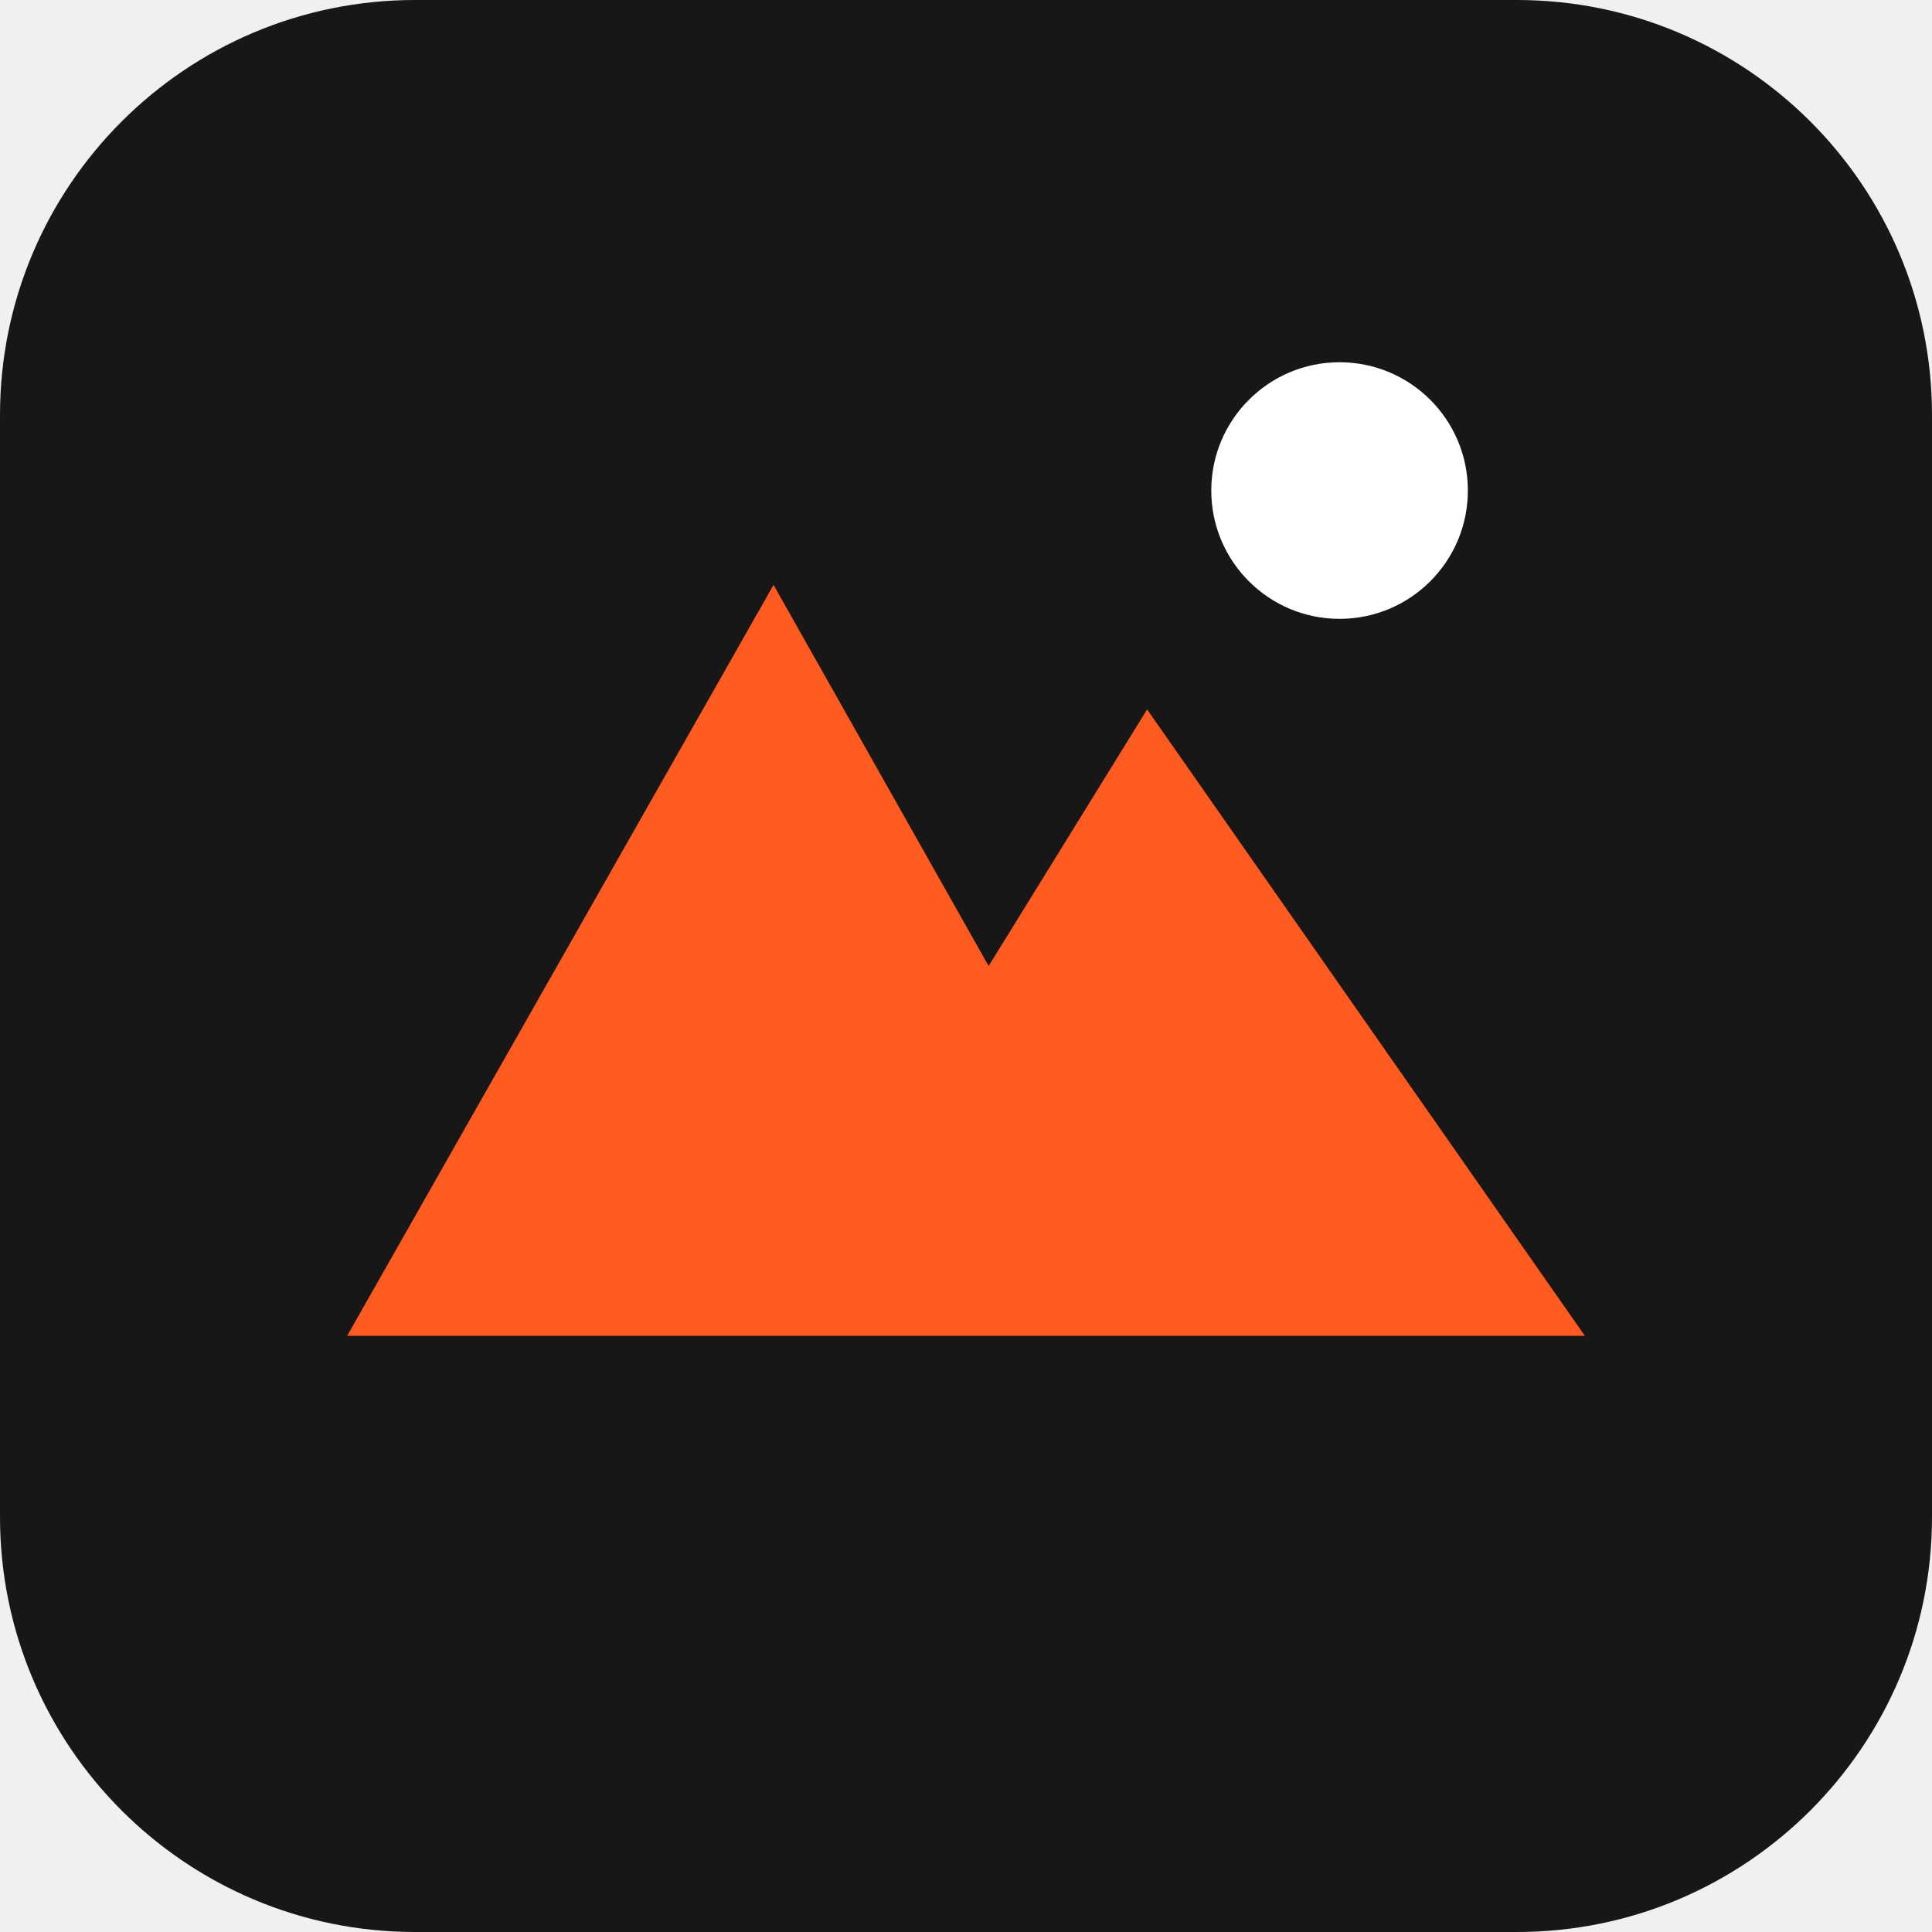
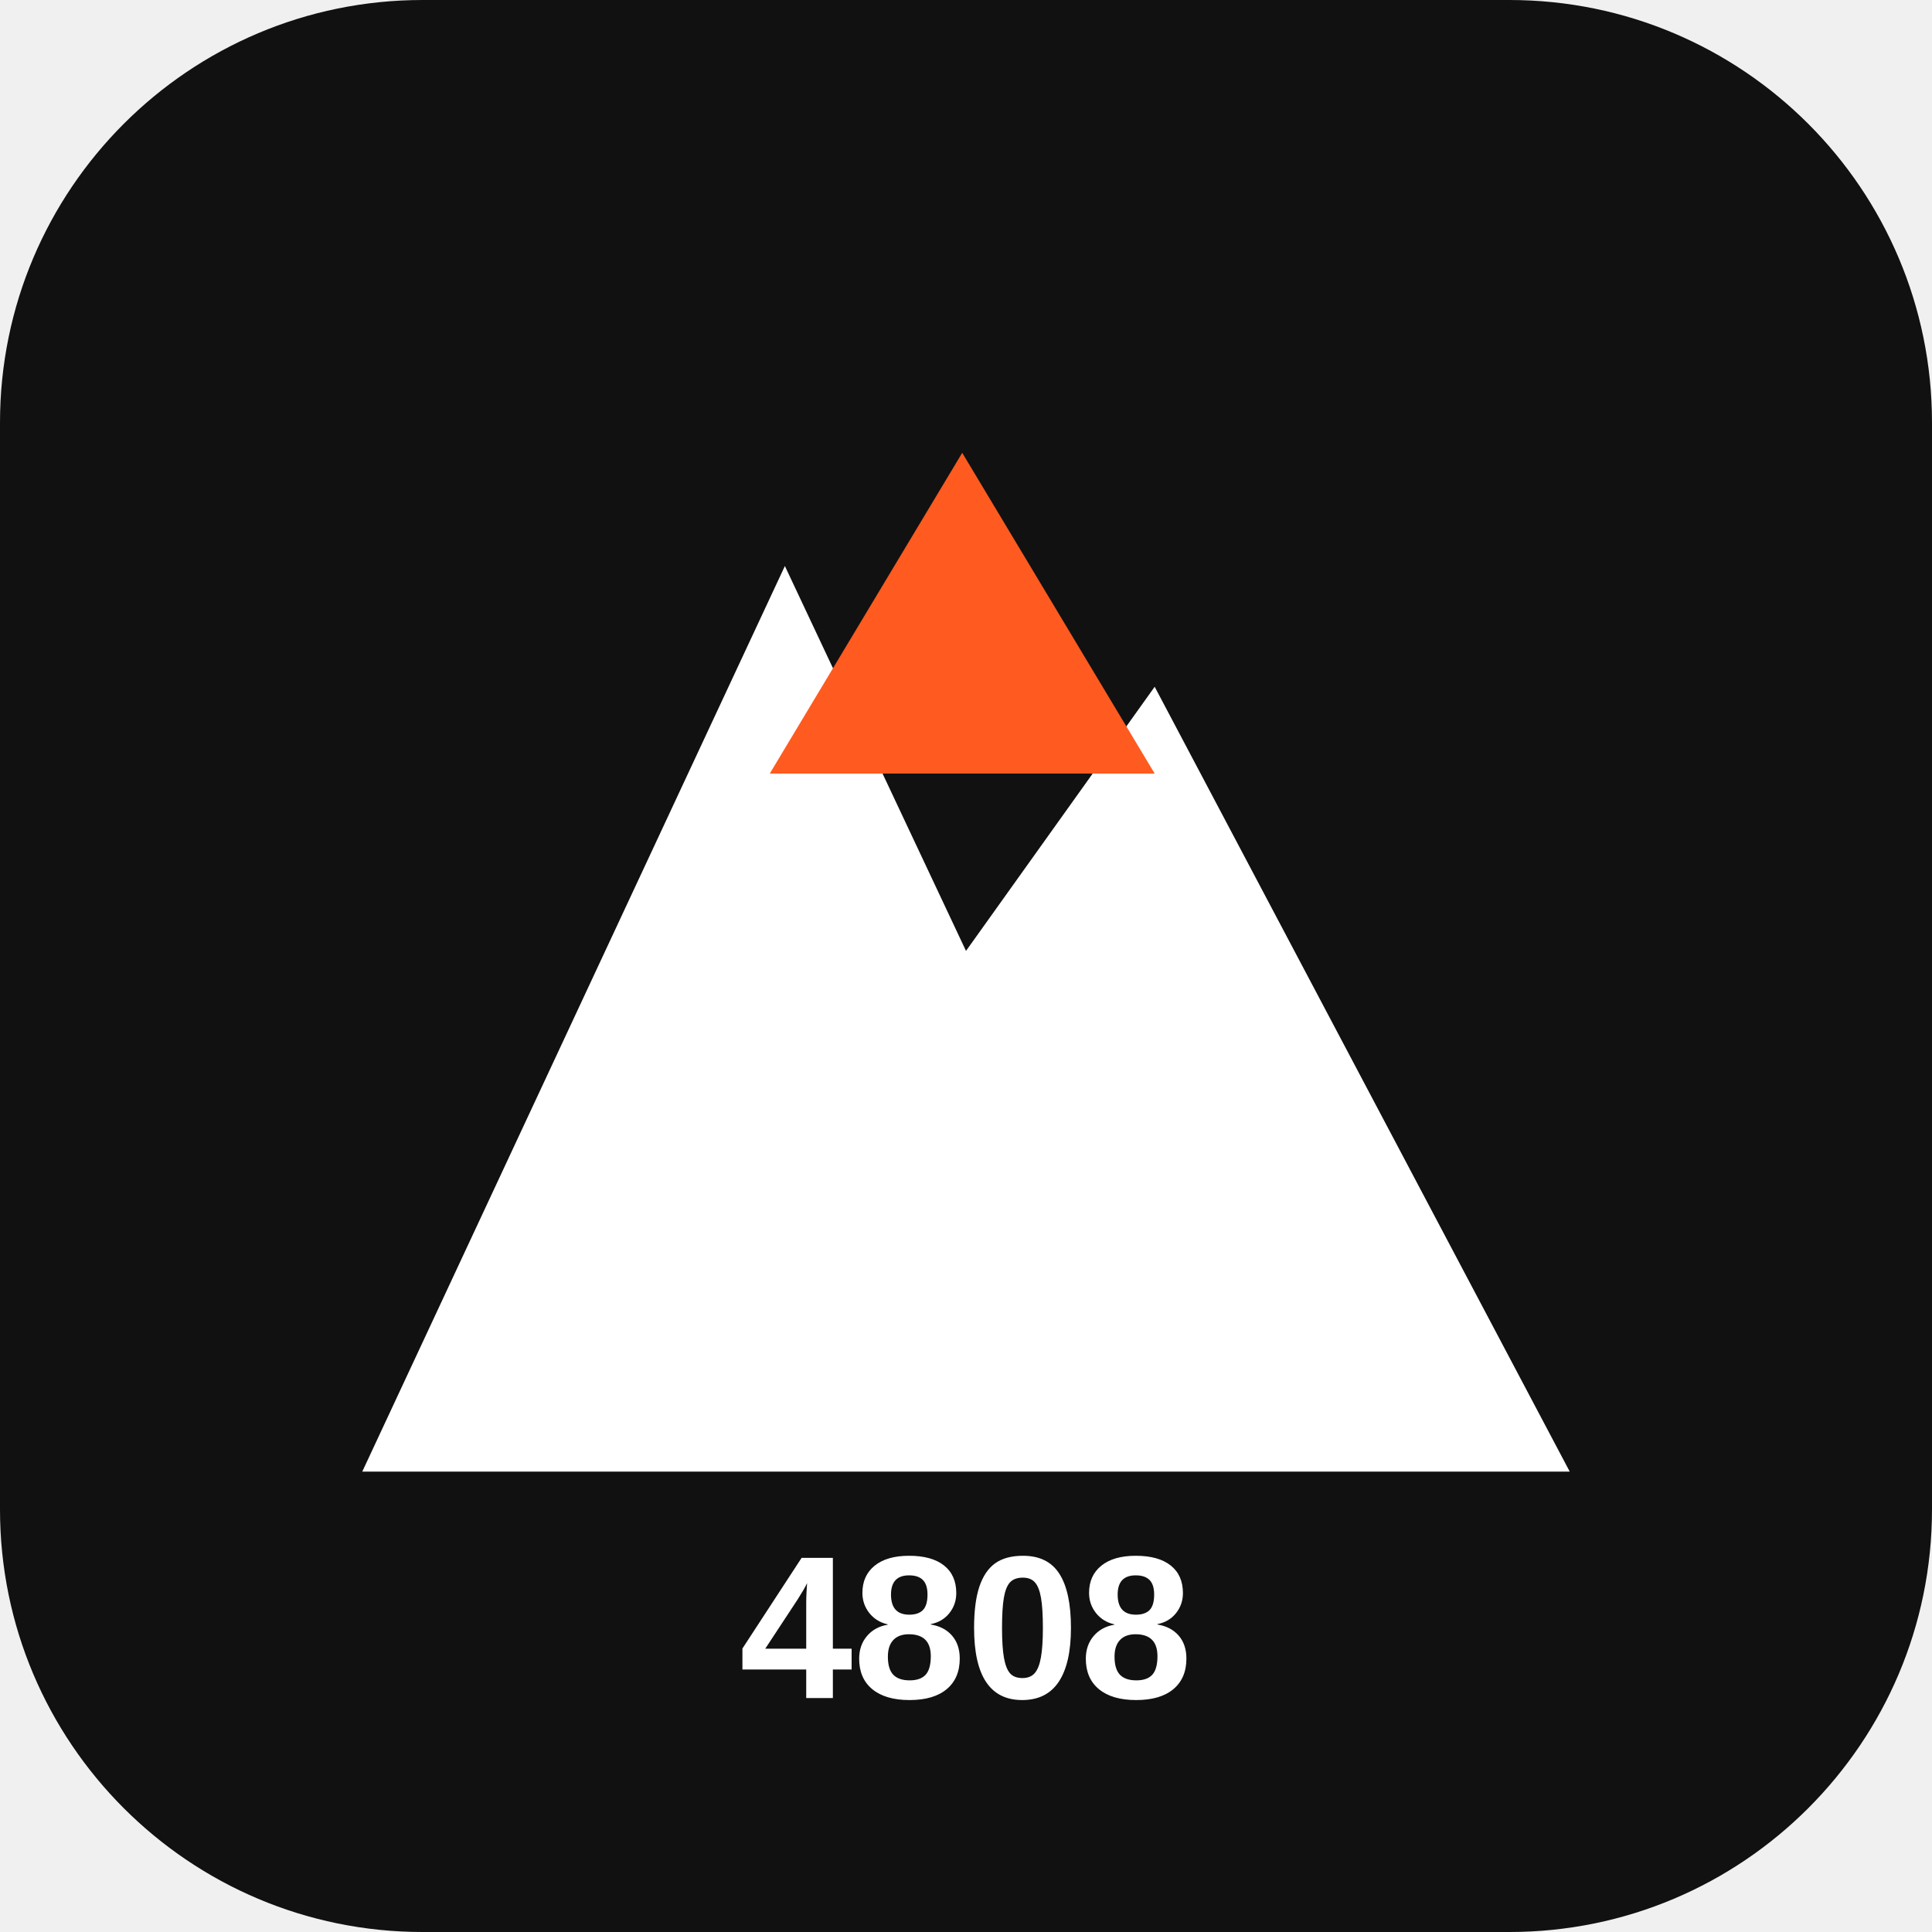
<svg xmlns="http://www.w3.org/2000/svg" viewBox="0 0 512 512">
-   <rect width="512" height="512" rx="110" fill="#171717" />
-   <path d="M92 354 205 155l57 101 42-68 116 166H92Z" fill="#ff5a1f" />
-   <circle cx="355" cy="130" r="34" fill="#fff" />
+   <rect width="512" height="512" rx="112" fill="#111" />
+   <path d="M96 390 208 150l48 102 50-70 110 208H96Z" fill="#fff" />
+   <path d="M255 120 306 205h-102Z" fill="#ff5a1f" />
+   <text x="256" y="450" text-anchor="middle" font-family="Arial,sans-serif" font-size="54" font-weight="900" fill="#fff">4808</text>
</svg>
